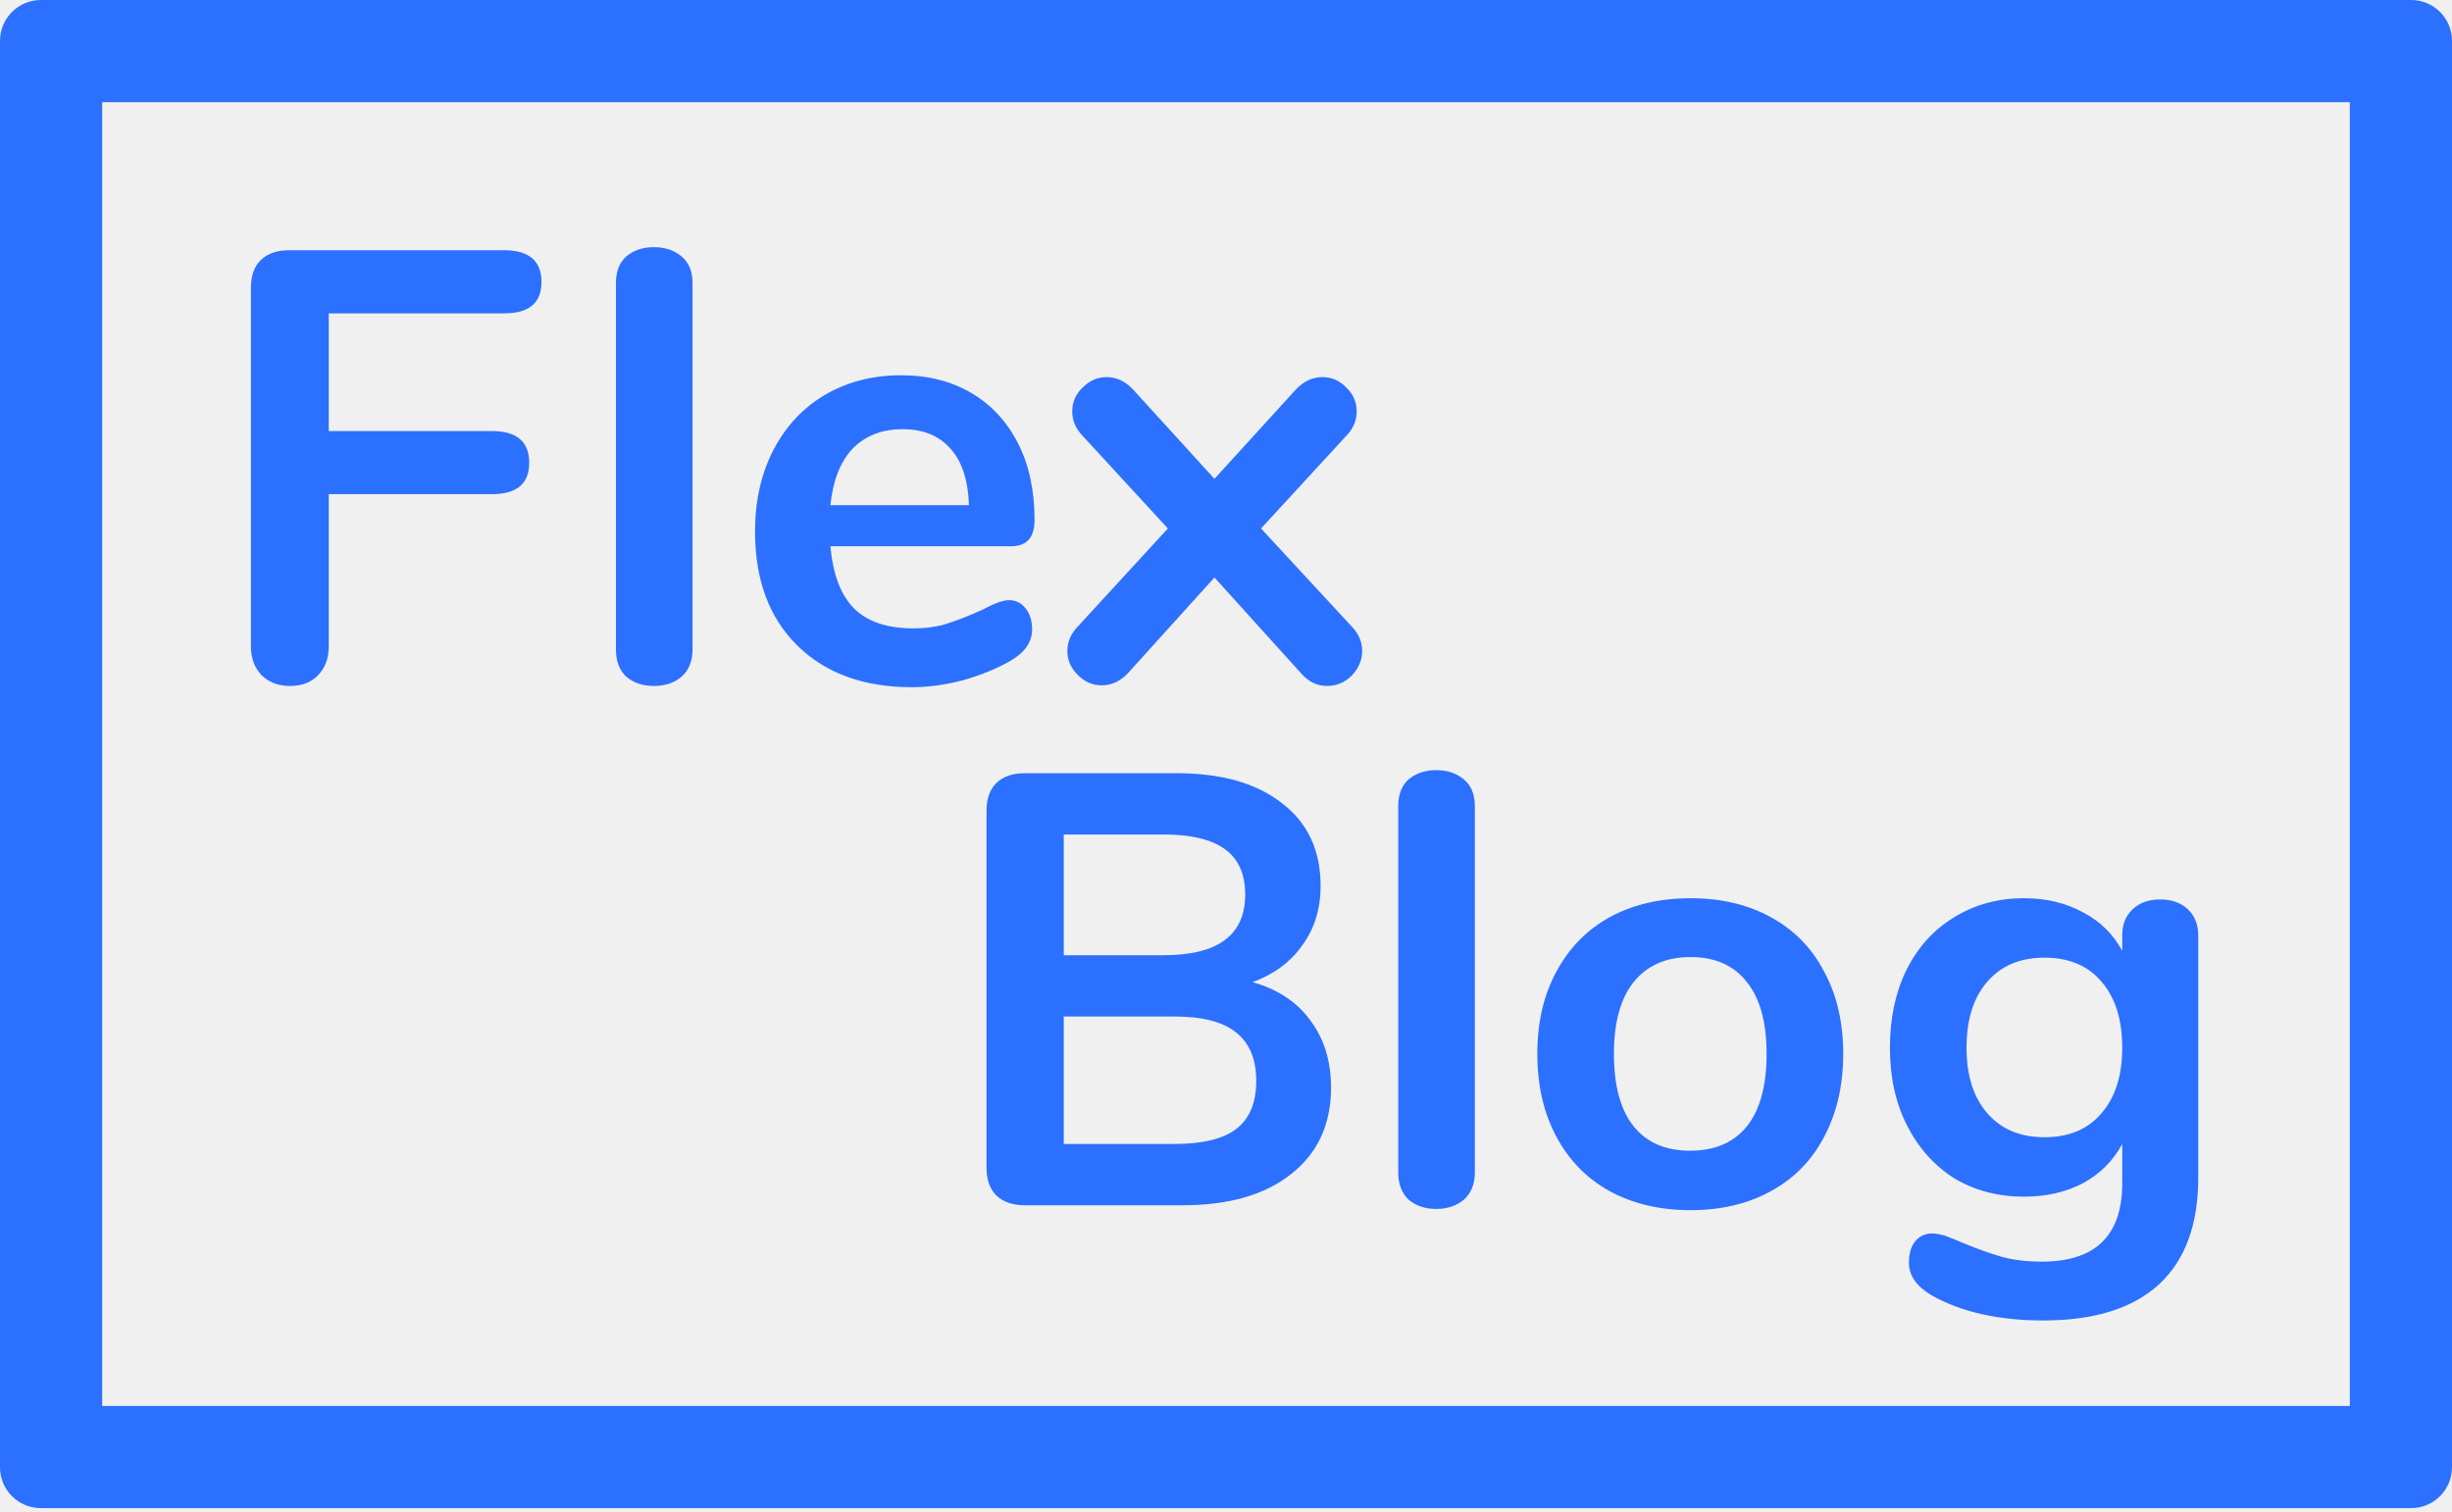
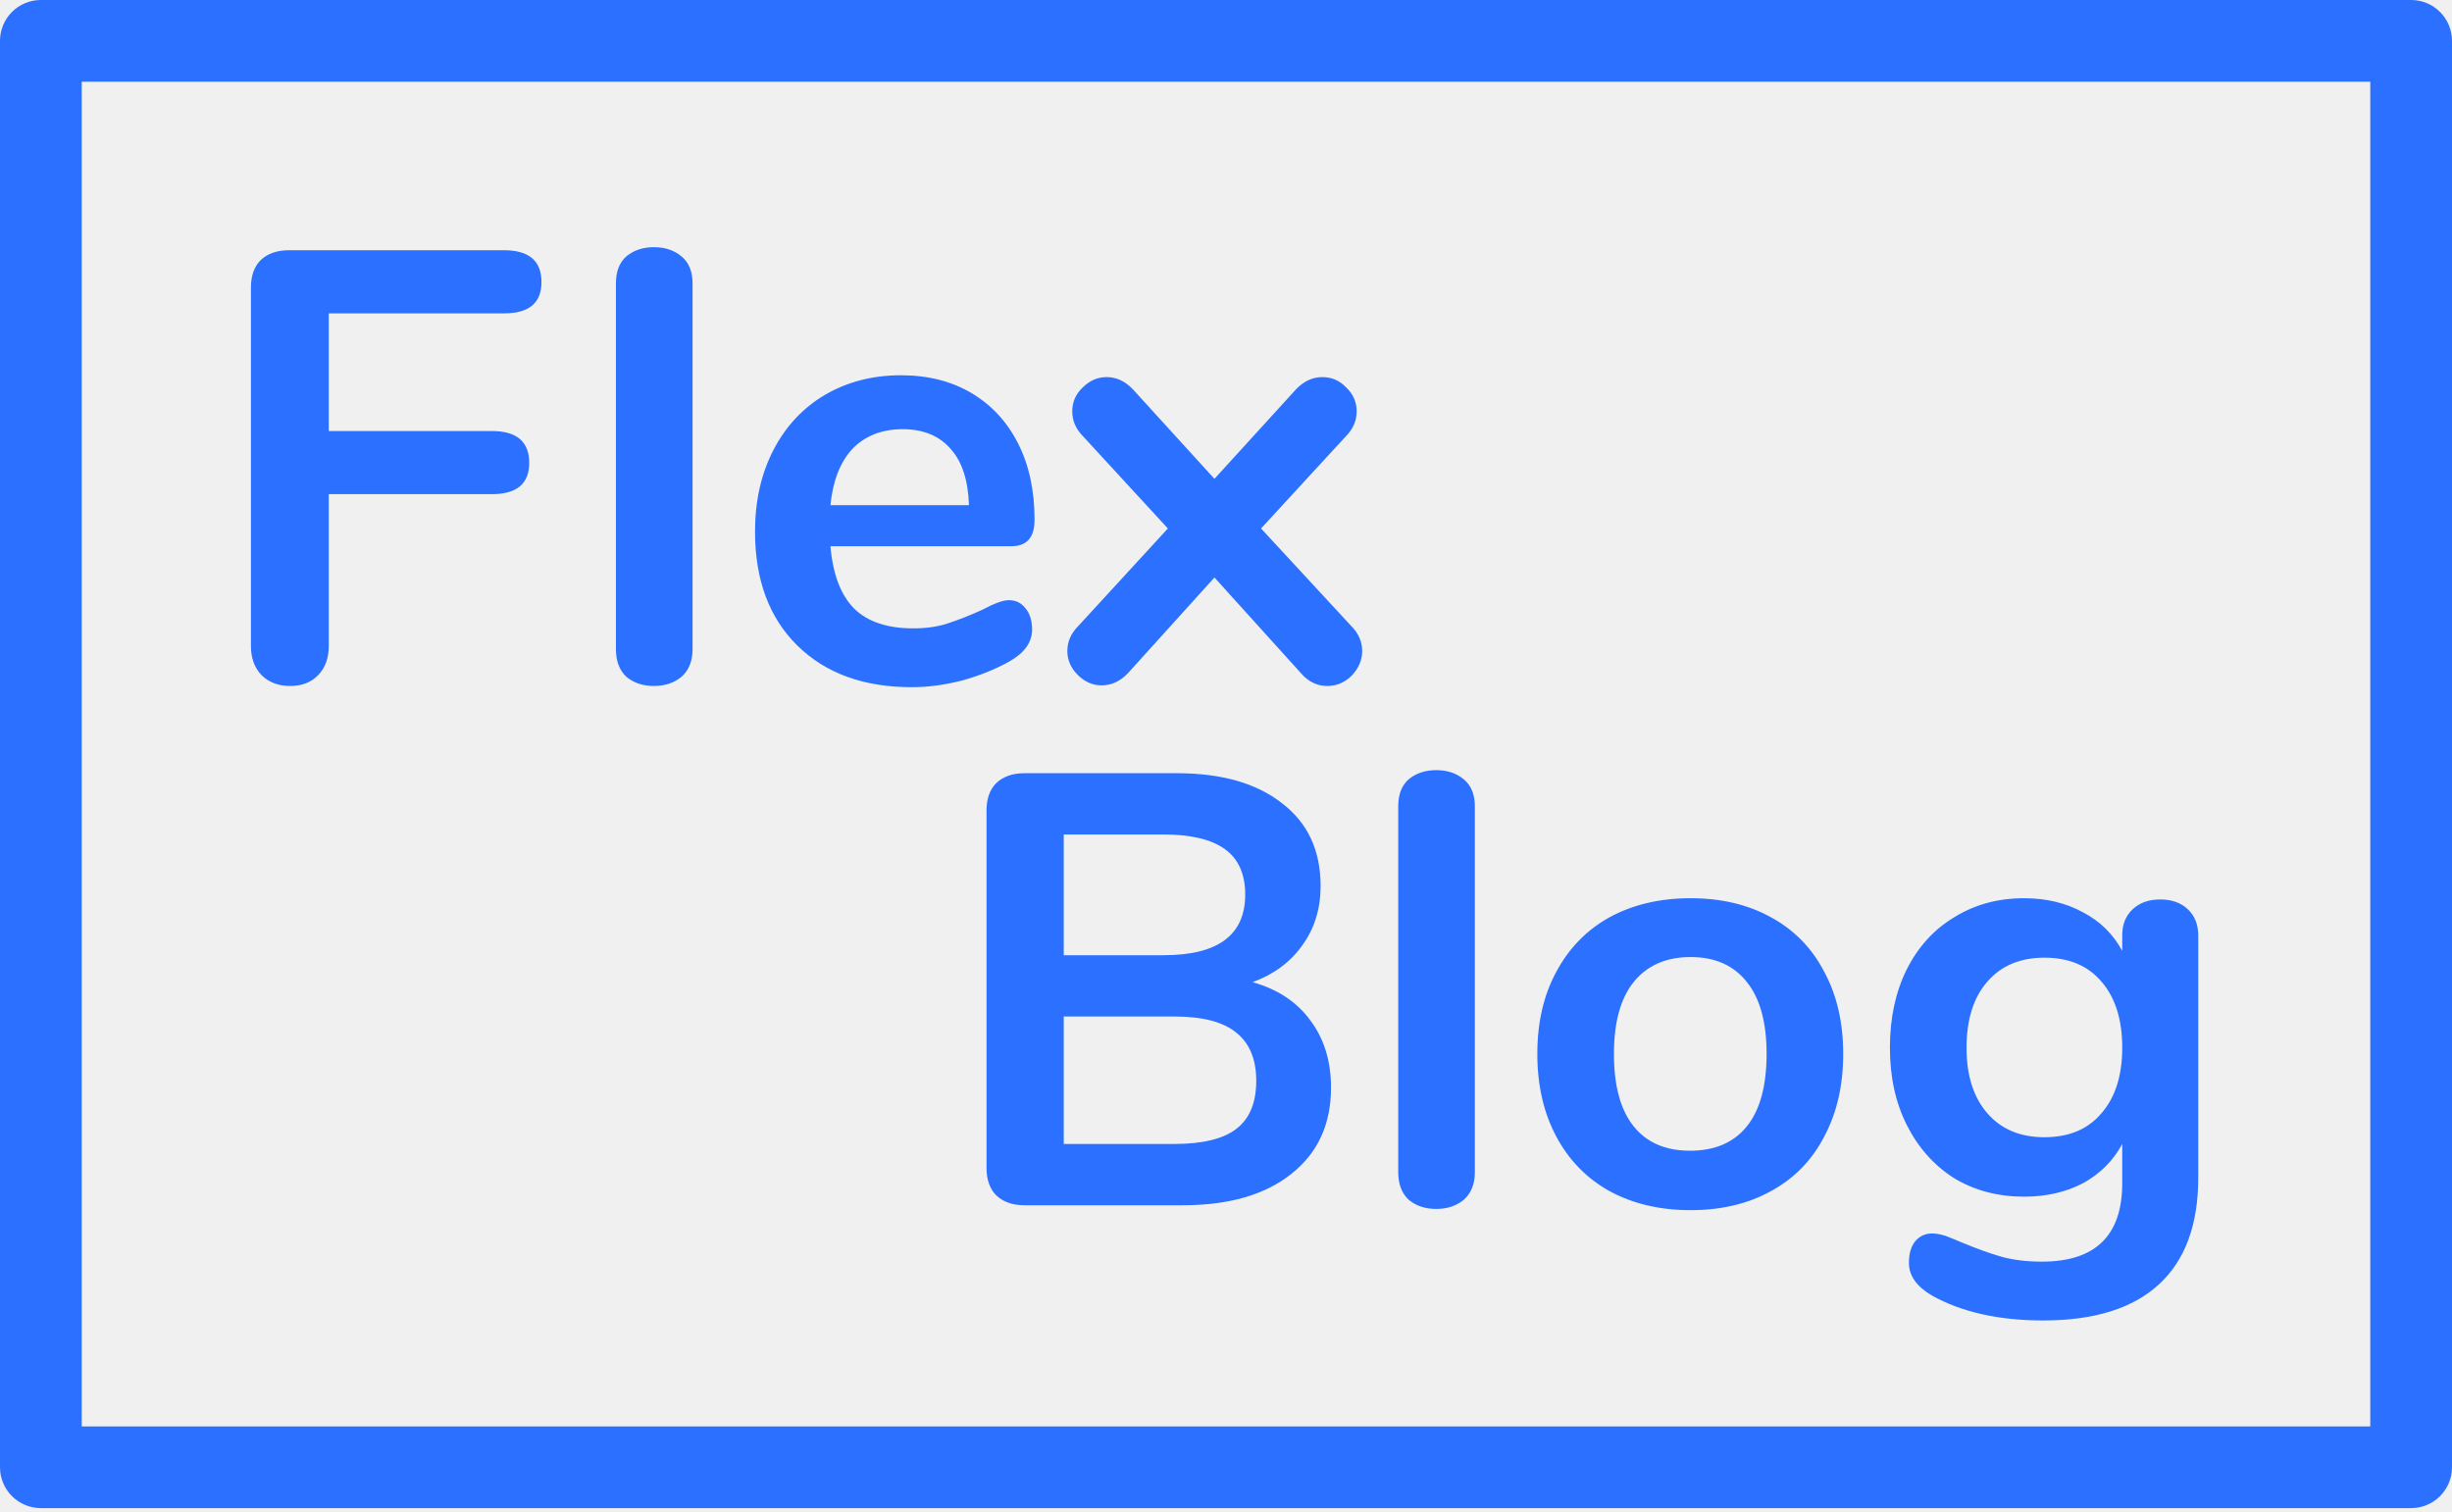
<svg xmlns="http://www.w3.org/2000/svg" width="600" height="370" viewBox="0 0 600 370" fill="none">
  <path d="M306.5 240.4C312.6 242.1 317.3 245.2 320.6 249.7C324 254.2 325.7 259.7 325.7 266.2C325.7 275.2 322.45 282.25 315.95 287.35C309.55 292.45 300.7 295 289.4 295H250.7C247.8 295 245.5 294.2 243.8 292.6C242.2 291 241.4 288.75 241.4 285.85V198.4C241.4 195.5 242.2 193.25 243.8 191.65C245.5 190.05 247.8 189.25 250.7 189.25H287.9C298.9 189.25 307.5 191.7 313.7 196.6C320 201.4 323.15 208.15 323.15 216.85C323.15 222.45 321.65 227.3 318.65 231.4C315.75 235.5 311.7 238.5 306.5 240.4ZM260.3 233.8H284.75C298.05 233.8 304.7 228.85 304.7 218.95C304.7 213.95 303.05 210.25 299.75 207.85C296.45 205.45 291.45 204.25 284.75 204.25H260.3V233.8ZM287.3 280C294.3 280 299.4 278.75 302.6 276.25C305.8 273.75 307.4 269.85 307.4 264.55C307.4 259.25 305.75 255.3 302.45 252.7C299.25 250.1 294.2 248.8 287.3 248.8H260.3V280H287.3ZM351.443 295.9C348.743 295.9 346.493 295.15 344.693 293.65C342.993 292.05 342.143 289.8 342.143 286.9V197.35C342.143 194.45 342.993 192.25 344.693 190.75C346.493 189.25 348.743 188.5 351.443 188.5C354.143 188.5 356.393 189.25 358.193 190.75C359.993 192.25 360.893 194.45 360.893 197.35V286.9C360.893 289.8 359.993 292.05 358.193 293.65C356.393 295.15 354.143 295.9 351.443 295.9ZM413.679 296.2C406.179 296.2 399.579 294.65 393.879 291.55C388.279 288.45 383.929 284 380.829 278.2C377.729 272.4 376.179 265.65 376.179 257.95C376.179 250.25 377.729 243.55 380.829 237.85C383.929 232.05 388.279 227.6 393.879 224.5C399.579 221.4 406.179 219.85 413.679 219.85C421.179 219.85 427.729 221.4 433.329 224.5C439.029 227.6 443.379 232.05 446.379 237.85C449.479 243.55 451.029 250.25 451.029 257.95C451.029 265.65 449.479 272.4 446.379 278.2C443.379 284 439.029 288.45 433.329 291.55C427.729 294.65 421.179 296.2 413.679 296.2ZM413.529 281.65C419.629 281.65 424.279 279.65 427.479 275.65C430.679 271.65 432.279 265.75 432.279 257.95C432.279 250.25 430.679 244.4 427.479 240.4C424.279 236.3 419.679 234.25 413.679 234.25C407.679 234.25 403.029 236.3 399.729 240.4C396.529 244.4 394.929 250.25 394.929 257.95C394.929 265.75 396.529 271.65 399.729 275.65C402.929 279.65 407.529 281.65 413.529 281.65ZM528.608 220.15C531.408 220.15 533.658 220.95 535.358 222.55C537.058 224.15 537.908 226.3 537.908 229V288.25C537.908 299.75 534.708 308.45 528.308 314.35C521.908 320.25 512.458 323.2 499.958 323.2C489.058 323.2 479.958 321.15 472.658 317.05C468.958 314.85 467.108 312.2 467.108 309.1C467.108 306.9 467.608 305.15 468.608 303.85C469.708 302.55 471.108 301.9 472.808 301.9C473.708 301.9 474.808 302.1 476.108 302.5C477.408 303 478.758 303.55 480.158 304.15C483.758 305.65 486.958 306.8 489.758 307.6C492.658 308.4 495.958 308.8 499.658 308.8C512.758 308.8 519.308 302.4 519.308 289.6V280C517.108 284.1 513.908 287.3 509.708 289.6C505.508 291.8 500.708 292.9 495.308 292.9C488.908 292.9 483.208 291.4 478.208 288.4C473.308 285.3 469.458 281 466.658 275.5C463.858 270 462.458 263.65 462.458 256.45C462.458 249.25 463.808 242.9 466.508 237.4C469.308 231.8 473.208 227.5 478.208 224.5C483.208 221.4 488.908 219.85 495.308 219.85C500.708 219.85 505.508 221 509.708 223.3C513.908 225.5 517.108 228.65 519.308 232.75V228.85C519.308 226.25 520.158 224.15 521.858 222.55C523.558 220.95 525.808 220.15 528.608 220.15ZM500.258 278.35C506.258 278.35 510.908 276.4 514.208 272.5C517.608 268.6 519.308 263.25 519.308 256.45C519.308 249.55 517.608 244.15 514.208 240.25C510.908 236.35 506.258 234.4 500.258 234.4C494.358 234.4 489.708 236.35 486.308 240.25C482.908 244.15 481.208 249.55 481.208 256.45C481.208 263.25 482.908 268.6 486.308 272.5C489.708 276.4 494.358 278.35 500.258 278.35Z" fill="#2C70FF" />
  <path d="M71 167.9C68.1 167.9 65.75 167 63.95 165.2C62.25 163.4 61.4 161.05 61.4 158.15V70.4C61.4 67.5 62.2 65.25 63.8 63.65C65.5 62.05 67.8 61.25 70.7 61.25H123.35C129.45 61.25 132.5 63.85 132.5 69.05C132.5 74.15 129.45 76.7 123.35 76.7H80.45V105.5H120.35C126.45 105.5 129.5 108.1 129.5 113.3C129.5 118.4 126.45 120.95 120.35 120.95H80.45V158.15C80.45 161.05 79.6 163.4 77.9 165.2C76.2 167 73.9 167.9 71 167.9ZM160.017 167.9C157.317 167.9 155.067 167.15 153.267 165.65C151.567 164.05 150.717 161.8 150.717 158.9V69.35C150.717 66.45 151.567 64.25 153.267 62.75C155.067 61.25 157.317 60.5 160.017 60.5C162.717 60.5 164.967 61.25 166.767 62.75C168.567 64.25 169.467 66.45 169.467 69.35V158.9C169.467 161.8 168.567 164.05 166.767 165.65C164.967 167.15 162.717 167.9 160.017 167.9ZM246.853 146.9C248.553 146.9 249.903 147.55 250.903 148.85C252.003 150.15 252.553 151.9 252.553 154.1C252.553 157.2 250.703 159.8 247.003 161.9C243.603 163.8 239.753 165.35 235.453 166.55C231.153 167.65 227.053 168.2 223.153 168.2C211.353 168.2 202.003 164.8 195.103 158C188.203 151.2 184.753 141.9 184.753 130.1C184.753 122.6 186.253 115.95 189.253 110.15C192.253 104.35 196.453 99.85 201.853 96.65C207.353 93.45 213.553 91.85 220.453 91.85C227.053 91.85 232.803 93.3 237.703 96.2C242.603 99.1 246.403 103.2 249.103 108.5C251.803 113.8 253.153 120.05 253.153 127.25C253.153 131.55 251.253 133.7 247.453 133.7H203.203C203.803 140.6 205.753 145.7 209.053 149C212.353 152.2 217.153 153.8 223.453 153.8C226.653 153.8 229.453 153.4 231.853 152.6C234.353 151.8 237.153 150.7 240.253 149.3C243.253 147.7 245.453 146.9 246.853 146.9ZM220.903 105.05C215.803 105.05 211.703 106.65 208.603 109.85C205.603 113.05 203.803 117.65 203.203 123.65H237.103C236.903 117.55 235.403 112.95 232.603 109.85C229.803 106.65 225.903 105.05 220.903 105.05ZM330.625 153.2C332.425 155 333.325 157.05 333.325 159.35C333.325 161.55 332.475 163.55 330.775 165.35C329.075 167.05 327.075 167.9 324.775 167.9C322.275 167.9 320.125 166.85 318.325 164.75L297.175 141.35L276.025 164.75C274.125 166.75 271.975 167.75 269.575 167.75C267.375 167.75 265.425 166.9 263.725 165.2C262.025 163.5 261.175 161.55 261.175 159.35C261.175 157.05 262.075 155 263.875 153.2L285.775 129.35L265.075 106.85C263.275 105.05 262.375 103 262.375 100.7C262.375 98.4 263.225 96.45 264.925 94.85C266.625 93.15 268.575 92.3 270.775 92.3C273.175 92.3 275.325 93.3 277.225 95.3L297.175 117.2L317.125 95.3C319.025 93.3 321.175 92.3 323.575 92.3C325.875 92.3 327.825 93.15 329.425 94.85C331.125 96.45 331.975 98.4 331.975 100.7C331.975 103 331.075 105.05 329.275 106.85L308.575 129.35L330.625 153.2Z" fill="#2C70FF" />
  <mask id="path-3-inside-1" fill="white">
    <rect width="600" height="369.13" rx="10" />
  </mask>
-   <rect width="600" height="369.13" rx="10" stroke="#2C70FF" stroke-width="50" mask="url(#path-3-inside-1)" />
+   <rect width="600" height="369.13" rx="10" stroke="#2C70FF" stroke-width="40" mask="url(#path-3-inside-1)" />
</svg>
